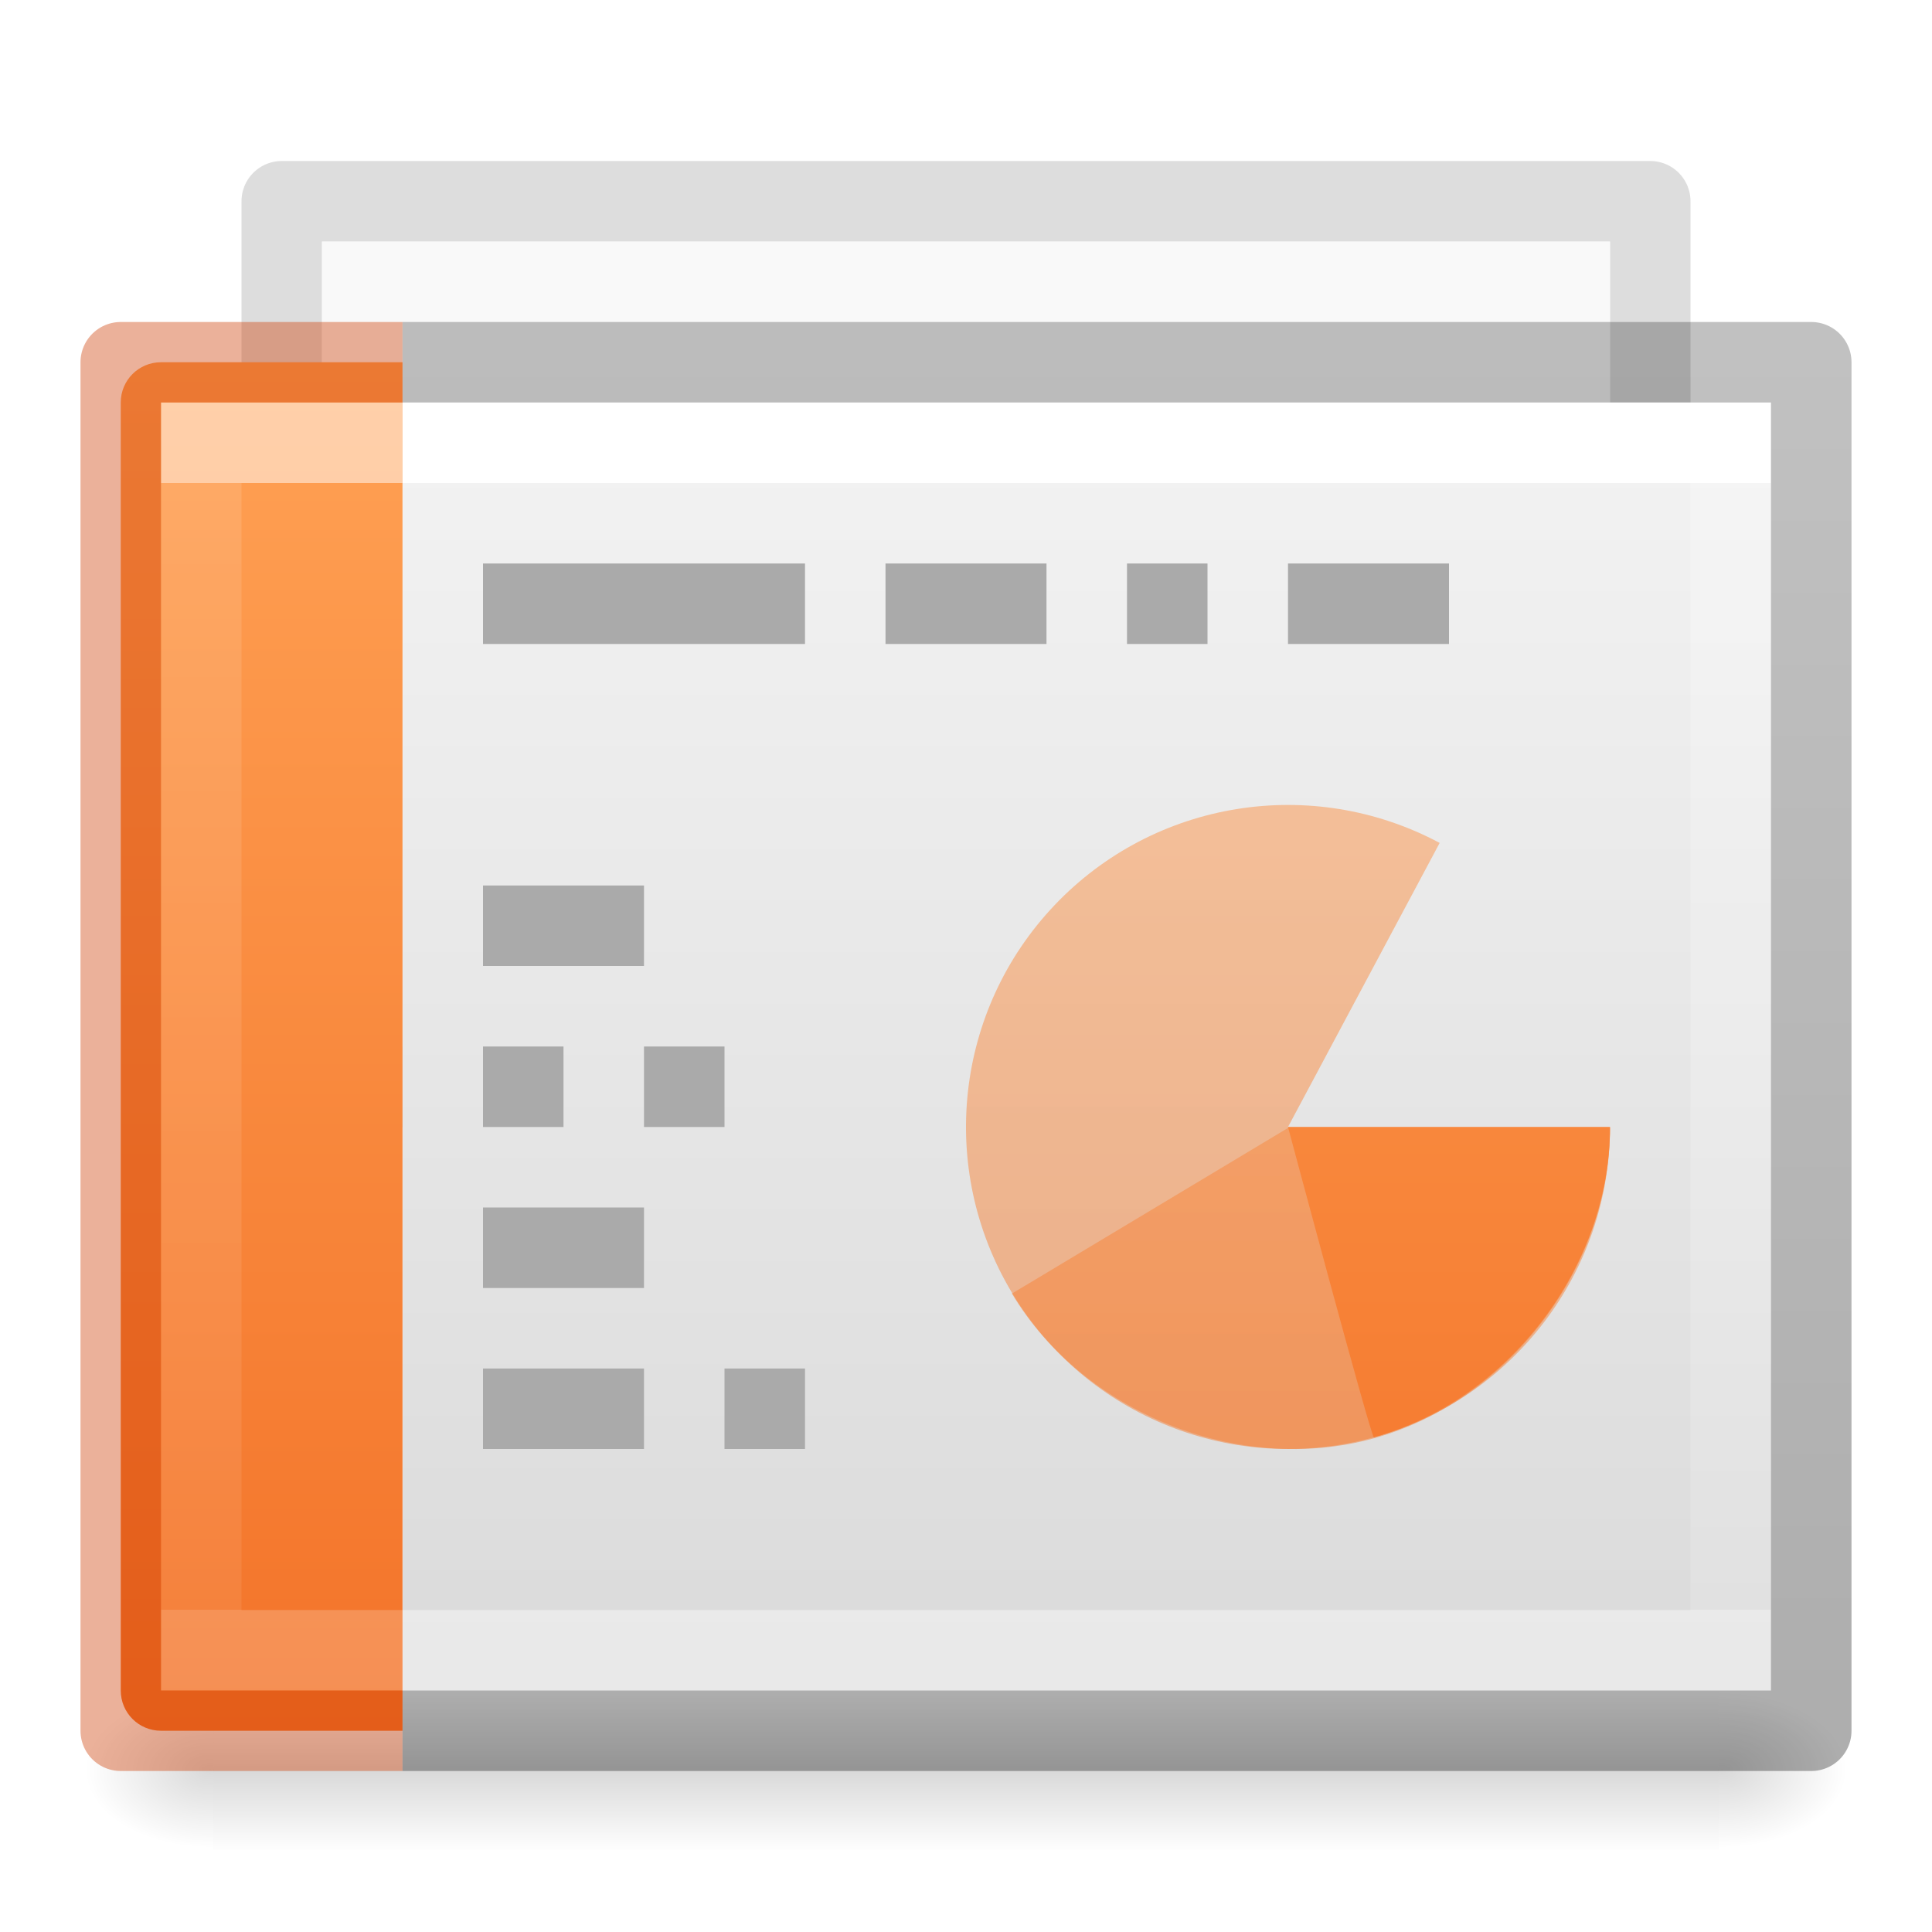
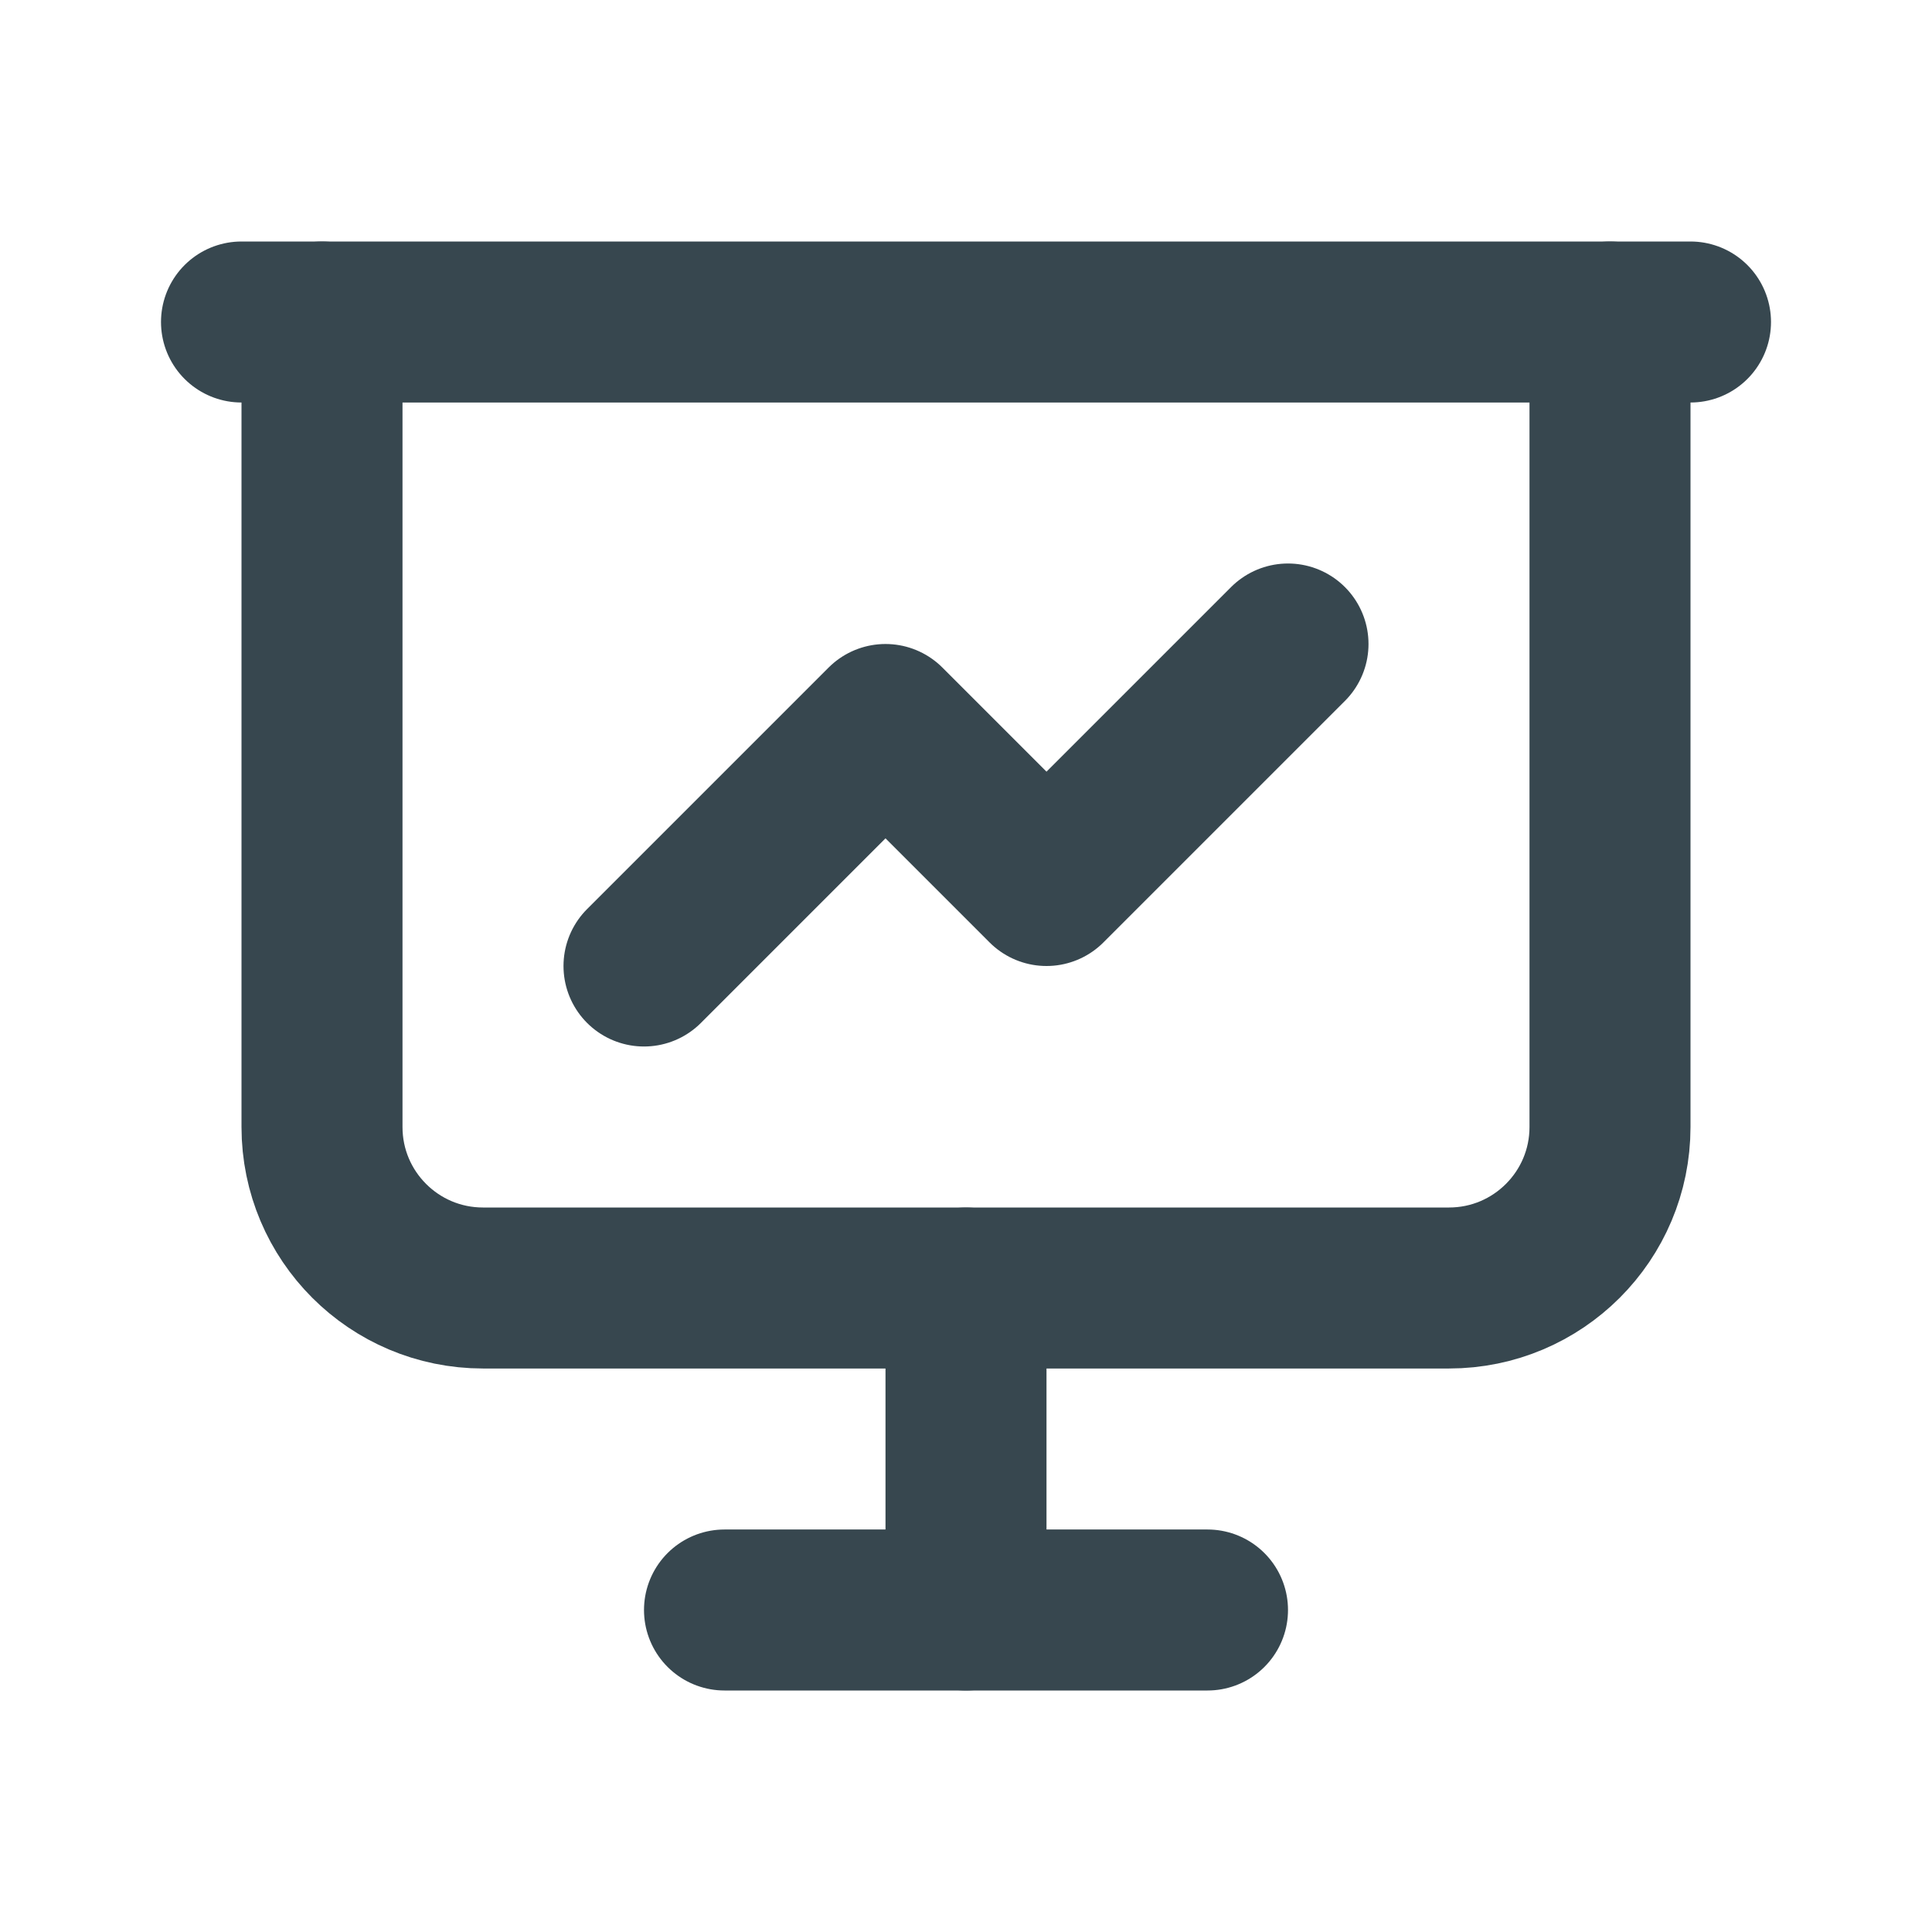
- <svg xmlns="http://www.w3.org/2000/svg" xmlns:xlink="http://www.w3.org/1999/xlink" id="svg4104" height="24" width="24" version="1.1">
-   <defs id="defs4106">
-     <linearGradient id="linearGradient3104-6-2">
-       <stop offset="0" style="stop-color:#000000;stop-opacity:0.318" id="stop3106-3-4" />
-       <stop offset="1" style="stop-color:#000000;stop-opacity:0.24" id="stop3108-9-9" />
-     </linearGradient>
-     <linearGradient id="linearGradient3977-6">
-       <stop offset="0" style="stop-color:#ffffff;stop-opacity:1" id="stop3979-9" />
-       <stop offset="0" style="stop-color:#ffffff;stop-opacity:0.235" id="stop3981-3" />
-       <stop offset="1" style="stop-color:#ffffff;stop-opacity:0.157" id="stop3983-7" />
-       <stop offset="1" style="stop-color:#ffffff;stop-opacity:0.392" id="stop3985-4" />
-     </linearGradient>
-     <linearGradient id="linearGradient3028">
-       <stop offset="0" style="stop-color:#ffffff;stop-opacity:1" id="stop3030" />
-       <stop offset="0" style="stop-color:#ffffff;stop-opacity:0.235" id="stop3032" />
-       <stop offset="1" style="stop-color:#ffffff;stop-opacity:0.157" id="stop3034" />
-       <stop offset="1" style="stop-color:#ffffff;stop-opacity:0.392" id="stop3036" />
-     </linearGradient>
-     <linearGradient id="linearGradient3600-4">
-       <stop offset="0" style="stop-color:#f4f4f4;stop-opacity:1" id="stop3602-7" />
-       <stop offset="1" style="stop-color:#dbdbdb;stop-opacity:1" id="stop3604-6" />
-     </linearGradient>
-     <linearGradient id="linearGradient5060">
-       <stop offset="0" style="stop-color:#000000;stop-opacity:1" id="stop5062" />
-       <stop offset="1" style="stop-color:#000000;stop-opacity:0" id="stop5064" />
-     </linearGradient>
-     <linearGradient id="linearGradient5048">
-       <stop offset="0" style="stop-color:#000000;stop-opacity:0" id="stop5050" />
-       <stop offset="0.5" style="stop-color:#000000;stop-opacity:1" id="stop5056" />
-       <stop offset="1" style="stop-color:#000000;stop-opacity:0" id="stop5052" />
-     </linearGradient>
-     <linearGradient id="linearGradient3600-3-2-2-6-8">
-       <stop id="stop3602-1-25-9-9-7" style="stop-color:#f4f4f4;stop-opacity:1" offset="0" />
-       <stop id="stop3604-4-2-0-2-0" style="stop-color:#dbdbdb;stop-opacity:1" offset="1" />
-     </linearGradient>
-     <linearGradient y2="2.906" x2="-51.786" y1="50.786" x1="-51.786" gradientTransform="matrix(0.374596,0,0,0.3708294,29.39283,2.440519)" gradientUnits="userSpaceOnUse" id="linearGradient3756" xlink:href="#linearGradient3104-6-2" />
-     <linearGradient y2="41.267" x2="24" y1="6.733" x1="24" gradientTransform="matrix(0.6689189,0,0,0.4054054,-1.17905,3.270275)" gradientUnits="userSpaceOnUse" id="linearGradient3771" xlink:href="#linearGradient3977-6" />
-     <linearGradient y2="41.267" x2="37.633" y1="6.733" x1="37.633" gradientTransform="matrix(0.5135131,0,0,0.4054054,-0.3250622,3.270274)" gradientUnits="userSpaceOnUse" id="linearGradient3777" xlink:href="#linearGradient3028" />
-     <linearGradient y2="47.013" x2="25.132" y1="0.985" x1="25.132" gradientTransform="matrix(0.4571418,0,0,0.3476534,3.028596,4.122978)" gradientUnits="userSpaceOnUse" id="linearGradient3780" xlink:href="#linearGradient3600-4" />
-     <radialGradient r="117.143" fy="486.648" fx="605.714" cy="486.648" cx="605.714" gradientTransform="matrix(0.01325345,0,0,0.0082353,13.36267,17.98056)" gradientUnits="userSpaceOnUse" id="radialGradient3783" xlink:href="#linearGradient5060" />
-     <radialGradient r="117.143" fy="486.648" fx="605.714" cy="486.648" cx="605.714" gradientTransform="matrix(-0.01325345,0,0,0.0082353,10.63733,17.98056)" gradientUnits="userSpaceOnUse" id="radialGradient3786" xlink:href="#linearGradient5060" />
-     <linearGradient y2="609.505" x2="302.857" y1="366.648" x1="302.857" gradientTransform="matrix(0.03872781,0,0,0.0082353,-1.997337,17.98055)" gradientUnits="userSpaceOnUse" id="linearGradient3789" xlink:href="#linearGradient5048" />
-     <linearGradient y2="37.546" x2="25.132" y1="15.285" x1="25.132" gradientTransform="matrix(0.6920266,0,0,0.4043184,-2.190991,-0.9776278)" gradientUnits="userSpaceOnUse" id="linearGradient3869" xlink:href="#linearGradient3600-3-2-2-6-8" />
-     <linearGradient id="linearGradient3104-6-2-7">
-       <stop offset="0" style="stop-color:#000000;stop-opacity:0.318" id="stop3106-3-4-9" />
-       <stop offset="1" style="stop-color:#000000;stop-opacity:0.24" id="stop3108-9-9-2" />
-     </linearGradient>
-     <linearGradient xlink:href="#linearGradient3104-6-2-7" id="linearGradient3944" gradientUnits="userSpaceOnUse" gradientTransform="matrix(0.374596,0,0,0.3708294,29.39283,2.440519)" x1="-51.786" y1="50.786" x2="-51.786" y2="2.906" />
-     <linearGradient id="linearGradient917">
-       <stop id="stop913" offset="0" style="stop-color:#ffa154;stop-opacity:1" />
-       <stop id="stop915" offset="1" style="stop-color:#f37329;stop-opacity:1" />
-     </linearGradient>
-     <linearGradient gradientUnits="userSpaceOnUse" y2="21.517" x2="4" y1="4.559" x1="4" id="linearGradient1073" xlink:href="#linearGradient917" />
-   </defs>
-   <g style="opacity:0.75" id="g4731">
-     <path style="color:#000000;display:inline;overflow:visible;visibility:visible;opacity:0.75;fill:none;stroke:url(#linearGradient3944);stroke-width:1;stroke-linecap:butt;stroke-linejoin:round;stroke-miterlimit:4;stroke-dasharray:none;stroke-dashoffset:0;stroke-opacity:1;marker:none;enable-background:accumulate" id="rect4964-4-1" d="M 3.5,2.5 20.5,2.5 l 0,11 -17,0 z" />
-     <path style="color:#000000;display:inline;overflow:visible;visibility:visible;opacity:0.75;fill:url(#linearGradient3869);fill-opacity:1;fill-rule:nonzero;stroke:none;stroke-width:1;marker:none;enable-background:accumulate" id="rect4964-4" d="M 4,3 20,3 20,14 4,14 Z" />
-   </g>
-   <rect width="18.7" height="2" x="2.65" y="21" id="rect2879" style="opacity:0.15;fill:url(#linearGradient3789);fill-opacity:1;fill-rule:nonzero;stroke:none;stroke-width:1;marker:none;visibility:visible;display:inline;overflow:visible" />
-   <path d="m 2.65,21 c 0,0 0,2 0,2 C 1.967,23.004 1,22.552 1,22 1,21.448 1.762,21 2.65,21 z" id="path2881" style="opacity:0.15;fill:url(#radialGradient3786);fill-opacity:1;fill-rule:nonzero;stroke:none;stroke-width:1;marker:none;visibility:visible;display:inline;overflow:visible" />
-   <path d="m 21.35,21 c 0,0 0,2 0,2 0.683,0.004 1.65,-0.448 1.65,-1 0,-0.552 -0.762,-1 -1.65,-1 z" id="path2883" style="opacity:0.15;fill:url(#radialGradient3783);fill-opacity:1;fill-rule:nonzero;stroke:none;stroke-width:1;marker:none;visibility:visible;display:inline;overflow:visible" />
-   <path d="M 5,5 22,5 22,21 5,21 l 0,-16 z" id="path4160-3" style="display:inline;fill:url(#linearGradient3780);fill-opacity:1;stroke:none" />
-   <path d="m 21.5,20.5 -19,0 0,-15 L 21.5,5.5 z" id="rect6741-1" style="fill:none;stroke:url(#linearGradient3777);stroke-width:1;stroke-linecap:square;stroke-linejoin:miter;stroke-miterlimit:4;stroke-opacity:1;stroke-dasharray:none;stroke-dashoffset:0" />
-   <path d="M 2,4.5 C 1.723,4.5 1.5,4.723 1.5,5 l 0,16 c 0,0.277 0.223,0.5 0.5,0.5 l 3,0 0,-17 z" id="rect5505" style="color:#000000;fill:url(#linearGradient1073);fill-opacity:1;fill-rule:nonzero;stroke:none;stroke-width:1;marker:none;visibility:visible;display:inline;overflow:visible;enable-background:accumulate" />
-   <path d="m 4.5,20.5 -2,0 0,-15 2,0" id="rect6741-1-5" style="opacity:0.5;fill:none;stroke:url(#linearGradient3771);stroke-width:1;stroke-linecap:square;stroke-linejoin:miter;stroke-miterlimit:4;stroke-opacity:1;stroke-dasharray:none;stroke-dashoffset:0" />
-   <path d="m 6,7.5 4,0" id="path4159" style="fill:none;stroke:#aaaaaa;stroke-width:1px;stroke-linecap:butt;stroke-linejoin:miter;stroke-opacity:1" />
-   <path d="m 11,7.5 2,0" id="path4161" style="fill:none;stroke:#aaaaaa;stroke-width:1px;stroke-linecap:butt;stroke-linejoin:miter;stroke-opacity:1" />
-   <path d="m 14,7.5 1,0" id="path4163" style="fill:none;stroke:#aaaaaa;stroke-width:1px;stroke-linecap:butt;stroke-linejoin:miter;stroke-opacity:1" />
-   <path d="m 16,7.5 2,0" id="path4165" style="fill:none;stroke:#aaaaaa;stroke-width:1px;stroke-linecap:butt;stroke-linejoin:miter;stroke-opacity:1" />
-   <path d="m 6,11.5 2,0" id="path4167" style="fill:none;stroke:#aaaaaa;stroke-width:1px;stroke-linecap:butt;stroke-linejoin:miter;stroke-opacity:1" />
-   <path d="m 6,13.5 1,0" id="path4169" style="fill:none;stroke:#aaaaaa;stroke-width:1px;stroke-linecap:butt;stroke-linejoin:miter;stroke-opacity:1" />
-   <path d="m 6,15.5 2,0" id="path4171" style="fill:none;stroke:#aaaaaa;stroke-width:1px;stroke-linecap:butt;stroke-linejoin:miter;stroke-opacity:1" />
-   <path d="m 6,17.5 2,0" id="path4173" style="fill:none;stroke:#aaaaaa;stroke-width:1px;stroke-linecap:butt;stroke-linejoin:miter;stroke-opacity:1" />
-   <path d="m 8,13.5 1,0" id="path4175" style="fill:none;stroke:#aaaaaa;stroke-width:1px;stroke-linecap:butt;stroke-linejoin:miter;stroke-opacity:1" />
-   <path d="m 9,17.5 1,0" id="path4177" style="fill:none;stroke:#aaaaaa;stroke-width:1px;stroke-linecap:butt;stroke-linejoin:miter;stroke-opacity:1" />
-   <path d="m 5,21.5 17.5,0 0,-17 -17.5,0" id="rect5505-21-8-6" style="color:#000000;display:inline;overflow:visible;visibility:visible;fill:none;stroke:url(#linearGradient3756);stroke-width:1;stroke-linecap:butt;stroke-linejoin:round;stroke-miterlimit:4;stroke-dasharray:none;stroke-dashoffset:0;stroke-opacity:1;marker:none;enable-background:accumulate" />
-   <path d="m 5,21.5 -3.5,0 0,-17 L 5,4.5" id="rect5505-21-8-6-4" style="opacity:0.4;color:#000000;fill:none;stroke:#cc3b02;stroke-width:1;stroke-linecap:butt;stroke-linejoin:round;stroke-miterlimit:4;stroke-opacity:1;stroke-dasharray:none;stroke-dashoffset:0;marker:none;visibility:visible;display:inline;overflow:visible;enable-background:accumulate;font-variant-east_asian:normal;vector-effect:none;fill-opacity:1" />
-   <path d="M 20,14 A 4,4 0 1 1 17.884,10.471 L 16,14 Z" id="path3035-3" style="color:#000000;clip-rule:nonzero;display:inline;overflow:visible;visibility:visible;opacity:0.5;isolation:auto;mix-blend-mode:normal;color-interpolation:sRGB;color-interpolation-filters:linearRGB;solid-color:#000000;solid-opacity:1;fill:url(#linearGradient1073);fill-opacity:1;fill-rule:nonzero;stroke:none;stroke-width:1;stroke-linecap:butt;stroke-linejoin:miter;stroke-miterlimit:4;stroke-dasharray:none;stroke-dashoffset:0;stroke-opacity:1;marker:none;color-rendering:auto;image-rendering:auto;shape-rendering:auto;text-rendering:auto;enable-background:accumulate;font-variant-east_asian:normal;vector-effect:none" />
-   <path style="color:#000000;clip-rule:nonzero;display:inline;overflow:visible;visibility:visible;opacity:0.5;isolation:auto;mix-blend-mode:normal;color-interpolation:sRGB;color-interpolation-filters:linearRGB;solid-color:#000000;solid-opacity:1;fill:url(#linearGradient1073);fill-opacity:1;fill-rule:nonzero;stroke:none;stroke-width:1;stroke-linecap:butt;stroke-linejoin:miter;stroke-miterlimit:4;stroke-dasharray:none;stroke-dashoffset:0;stroke-opacity:1;marker:none;color-rendering:auto;image-rendering:auto;shape-rendering:auto;text-rendering:auto;enable-background:accumulate;font-variant-east_asian:normal;vector-effect:none" id="path3964" d="m 20,14.012 c 0,1.734 -1.261,3.392 -2.933,3.855 -1.671,0.463 -3.605,-0.311 -4.497,-1.798 C 12.563,16.075 16,14.012 16,14.012 Z" />
-   <path style="color:#000000;clip-rule:nonzero;display:inline;overflow:visible;visibility:visible;opacity:1;isolation:auto;mix-blend-mode:normal;color-interpolation:sRGB;color-interpolation-filters:linearRGB;solid-color:#000000;solid-opacity:1;fill:url(#linearGradient1073);fill-opacity:1;fill-rule:nonzero;stroke:none;stroke-width:1;stroke-linecap:butt;stroke-linejoin:miter;stroke-miterlimit:4;stroke-dasharray:none;stroke-dashoffset:0;stroke-opacity:1;marker:none;color-rendering:auto;image-rendering:auto;shape-rendering:auto;text-rendering:auto;enable-background:accumulate;font-variant-east_asian:normal;vector-effect:none" id="path3962" d="m 20,14 c 0,1.734 -1.261,3.392 -2.933,3.855 C 17.028,17.848 16,14 16,14 Z" />
+ <svg xmlns="http://www.w3.org/2000/svg" width="24" height="24" viewBox="0 0 24 24" fill="none" stroke="#37474F" stroke-width="2" stroke-linecap="round" stroke-linejoin="round">
+   <path d="M3 4l18 0" />
+   <path d="M4 4v10a2 2 0 0 0 2 2h12a2 2 0 0 0 2 -2v-10" />
+   <path d="M12 16l0 4" />
+   <path d="M9 20l6 0" />
+   <path d="M8 12l3 -3l2 2l3 -3" />
</svg>
